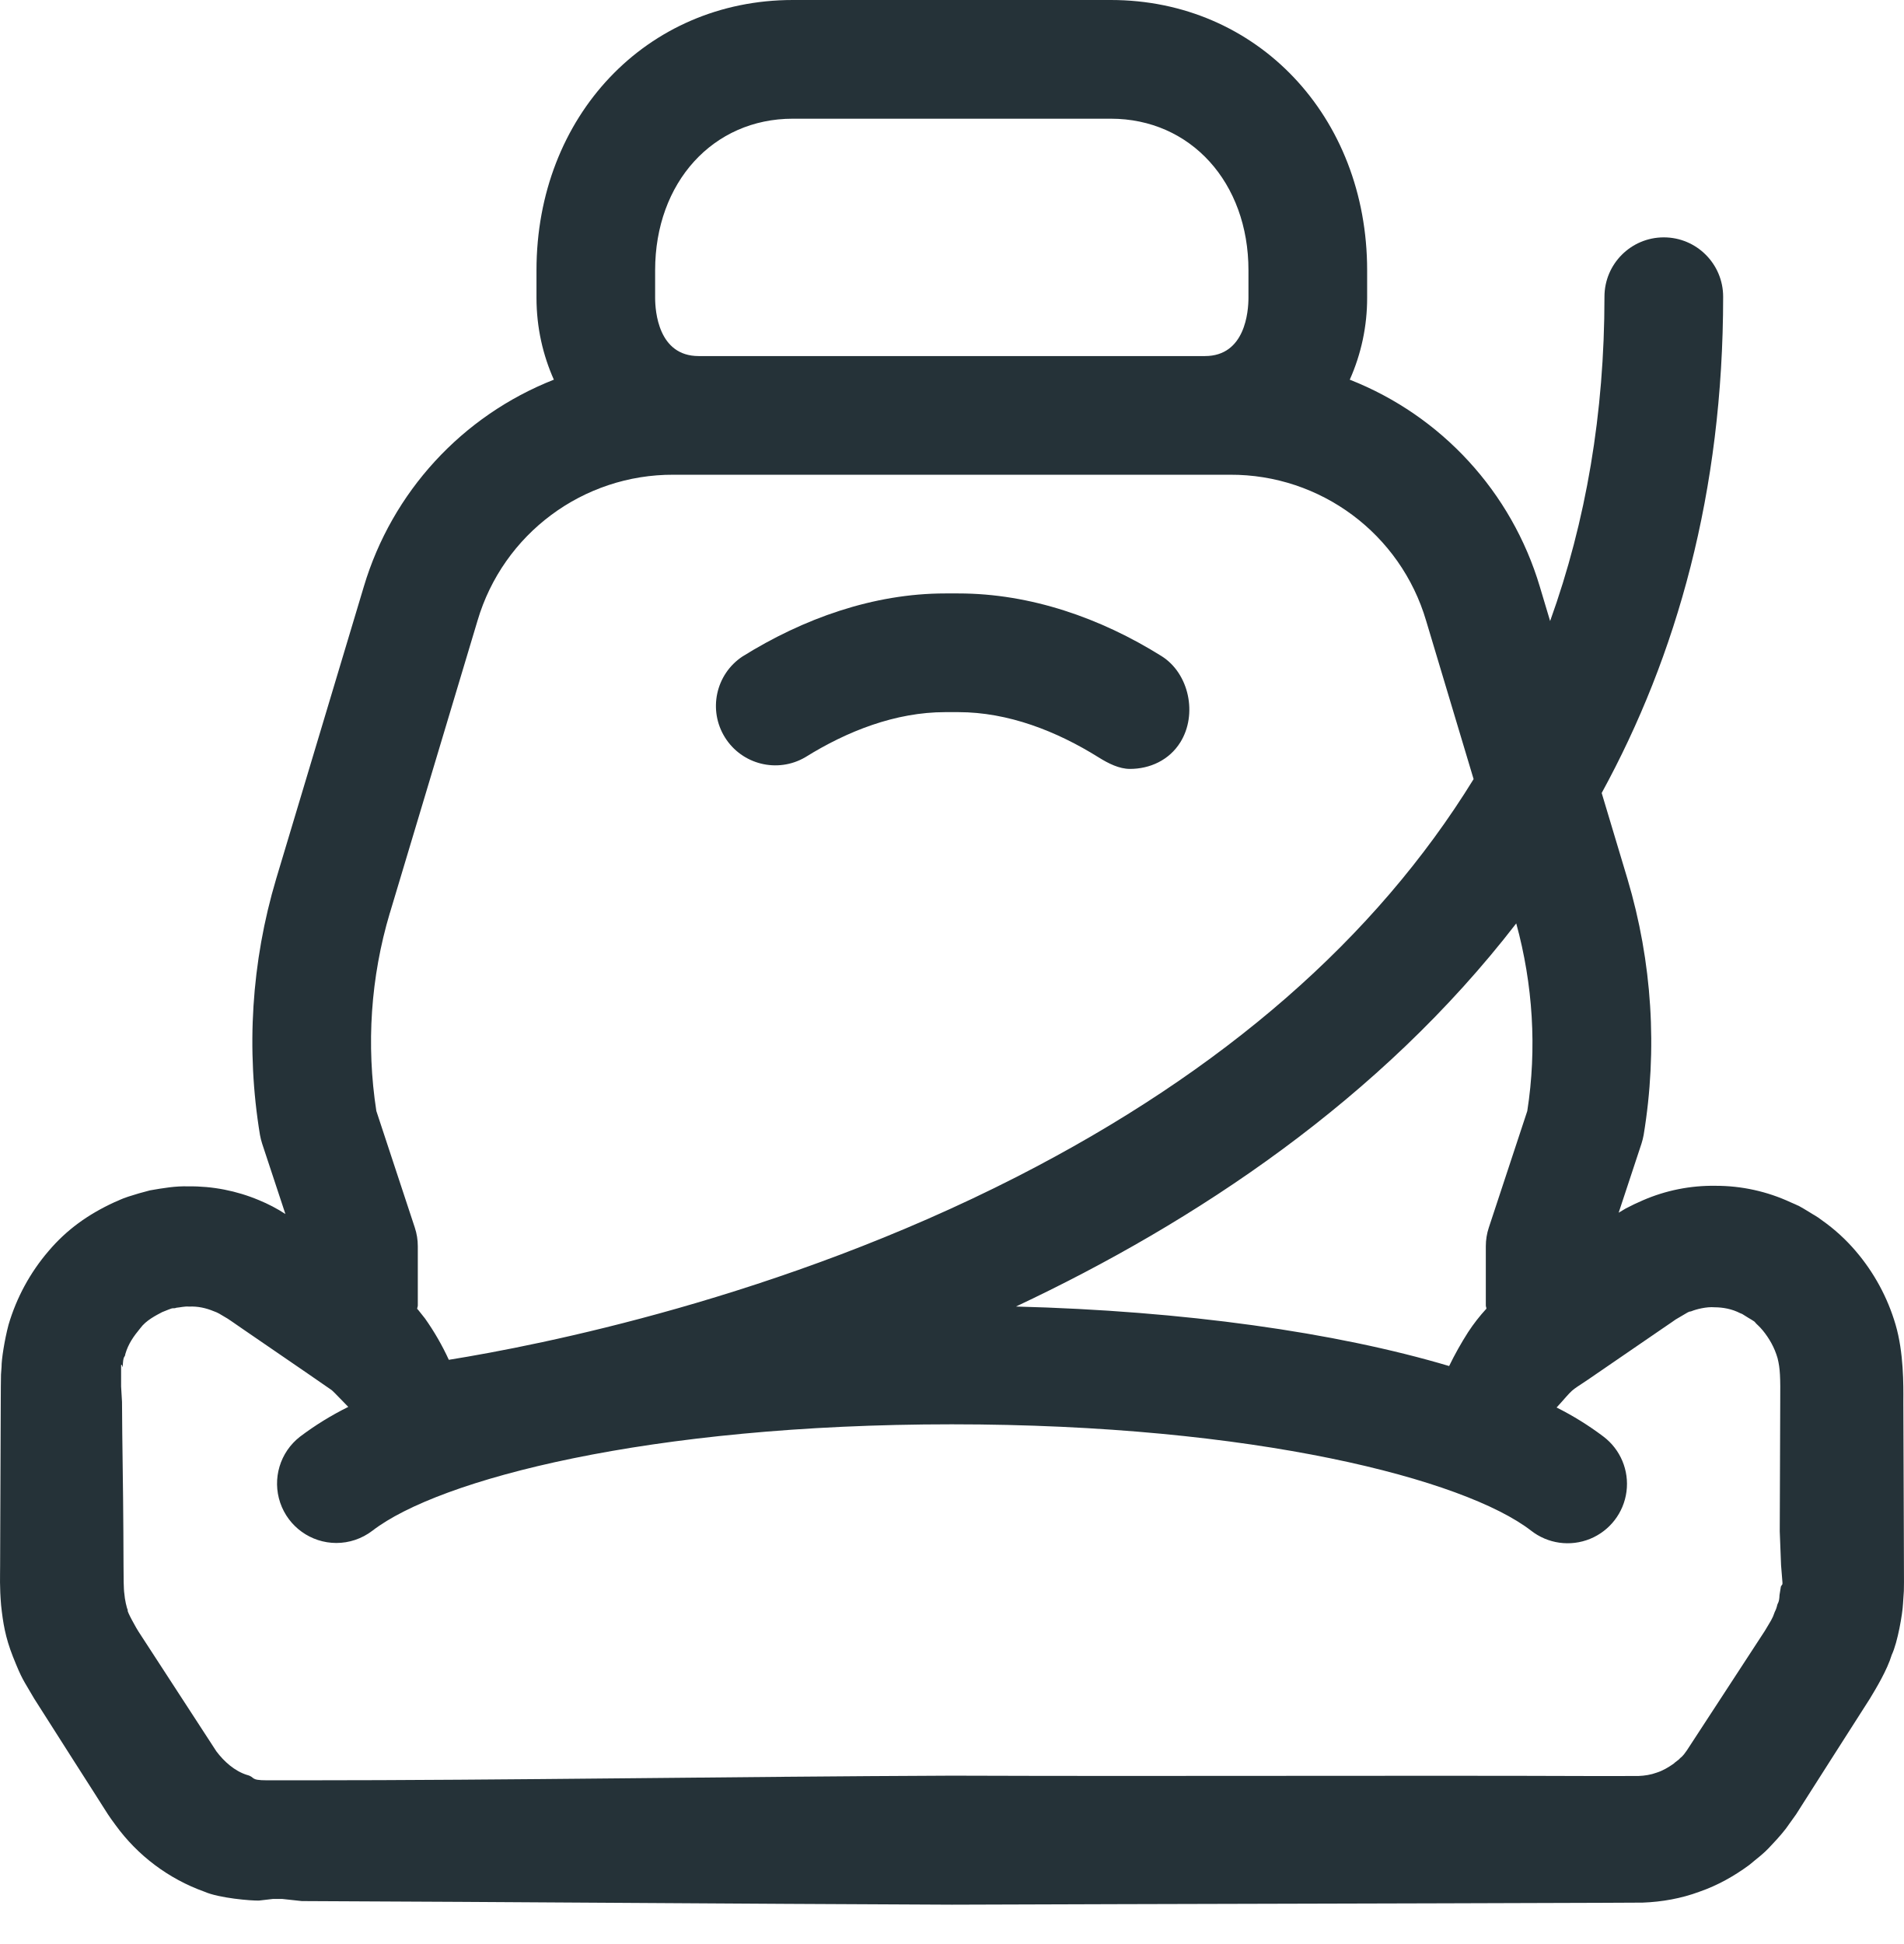
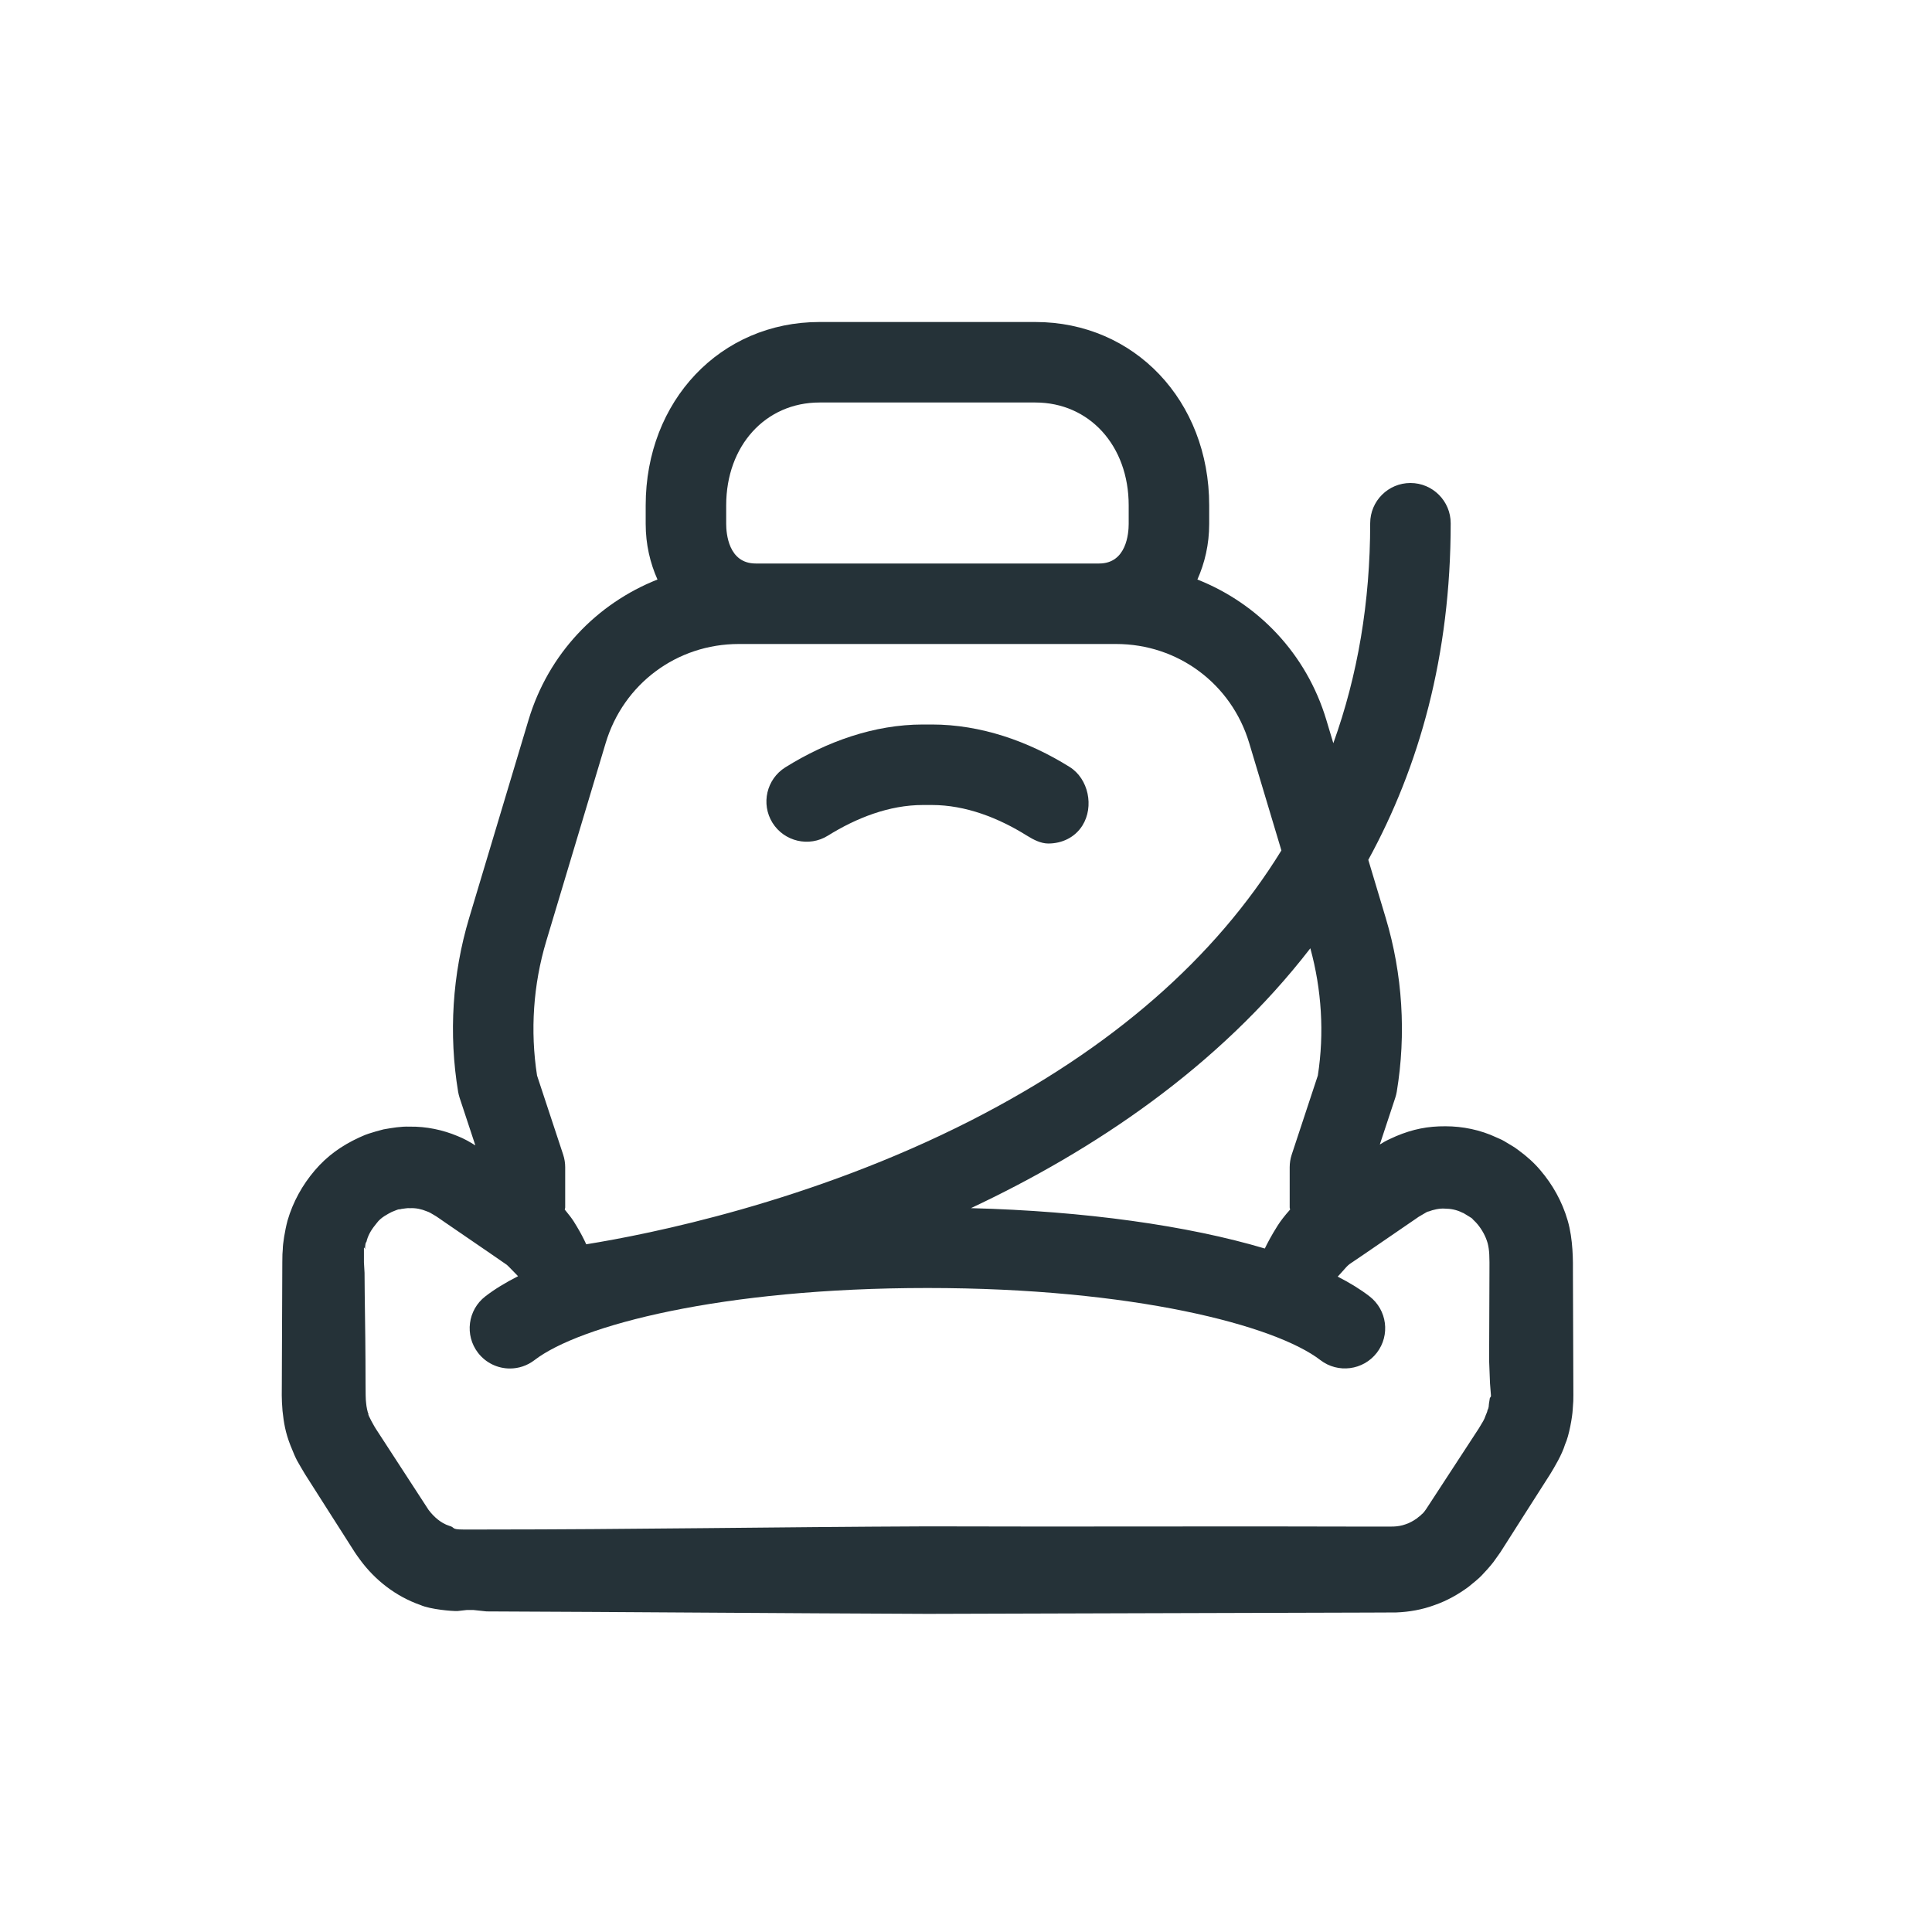
- <svg xmlns="http://www.w3.org/2000/svg" width="48" height="49" fill="none" viewBox="0 0 48 49">
-   <path fill-rule="evenodd" clip-rule="evenodd" d="M44.937 39.928l-.04.06-.035.216c-.006.189-.045.202-.056.246a.698.698 0 01-.064.18c-.06.18-.103.228-.253.482l-1.962 3.007c-.114.169-.154.178-.177.202-.009.025-.113.088-.161.137-.133.092-.27.174-.422.222-.148.055-.305.079-.46.085l-.925.002c-5.23-.02-10.809.01-16.387-.01-5.578.023-11.157.117-16.386.117h-.874c-.457 0-.281-.078-.513-.137-.303-.096-.57-.331-.767-.593-.669-1.024-1.322-2.038-1.96-3.014-.02-.02-.332-.574-.27-.54-.03-.05-.081-.281-.09-.419-.018-.103-.021-.432-.021-.72L3.11 38.6c-.005-1.127-.03-2.218-.034-3.264l-.023-.39v-.541h.021l.02.062c.008-.332.058-.238.065-.336.077-.266.214-.453.376-.65.146-.201.396-.325.553-.408.085-.033.245-.103.27-.097.03 0 .06 0 .086-.013.097-.008.216-.04.322-.029.218-.012.43.036.619.115.099.032.186.087.272.14.084.041.292.195.427.285l1.667 1.143c.217.15.42.292.615.425l.073.07.211.216c.042.044.089.09.13.134a7.649 7.649 0 00-1.216.75 1.497 1.497 0 00.914 2.68c.319 0 .64-.102.913-.311 1.674-1.291 6.957-2.68 14.603-2.68 7.644 0 12.929 1.388 14.602 2.678a1.496 1.496 0 101.826-2.37 7.61 7.61 0 00-1.18-.732l.12-.132c.368-.418.213-.248.884-.716.504-.344 1.06-.727 1.667-1.143l.23-.157.1-.07.051-.03.25-.147c.073-.039.069-.016.103-.034.112-.046.377-.115.576-.097.214.001.438.041.646.148l.04.016.014.006.08.05c.077.052.246.14.246.163.033.043.099.088.193.203.16.196.295.43.371.697.067.268.072.483.067 1.102l-.012 3.263.033.852.035.433v.045zM9.829 23.012l2.209-7.366a5.13 5.13 0 014.945-3.68h14.025a5.131 5.131 0 014.945 3.68l1.197 3.992c-2.467 4.006-6.304 7.363-11.518 10.025-5.983 3.055-12.043 4.247-14.317 4.612a6.484 6.484 0 00-.6-1.041l-.17-.214c-.007-.009-.02-.021-.028-.03.001-.028.016-.054.016-.082v-1.496c0-.159-.025-.317-.075-.468l-.97-2.94a11.366 11.366 0 01.34-4.992zm6.687-16.199c0-2.215 1.46-3.821 3.47-3.821h8.018c2.01 0 3.47 1.606 3.47 3.821v.69c0 .345-.079 1.472-1.098 1.472H17.614c-1.018 0-1.098-1.127-1.098-1.472v-.69zm21.987 21.192l-.97 2.939c-.05.15-.075.31-.075.468v1.496c0 .028.015.05.015.078a4.54 4.54 0 00-.464.596 8.378 8.378 0 00-.476.85c-2.86-.851-6.69-1.391-10.92-1.5 4.521-2.127 9.187-5.22 12.612-9.657.42 1.533.524 3.157.278 4.73zm9.493 10.593l-.012-3.262c.003-.427.01-1.245-.196-1.947a5.022 5.022 0 00-1.011-1.862 4.587 4.587 0 00-.834-.761c-.173-.132-.218-.14-.332-.216l-.146-.088-.118-.067-.029-.012-.058-.027-.115-.05a4.477 4.477 0 00-1.899-.417 4.42 4.42 0 00-1.827.365 5.862 5.862 0 00-.434.207l-.178.106.574-1.737c.024-.073.042-.148.056-.223a14.391 14.391 0 00-.409-6.456l-.649-2.163c1.892-3.46 3.062-7.586 3.062-12.509a1.496 1.496 0 00-2.992 0c0 2.932-.463 5.657-1.37 8.175l-.26-.868a8.088 8.088 0 00-4.791-5.216 5.04 5.04 0 00.438-2.067v-.69C34.466 2.93 31.688 0 28.004 0h-8.017c-3.684 0-6.462 2.929-6.462 6.813v.69c0 .764.166 1.457.438 2.067a8.088 8.088 0 00-4.791 5.216l-2.21 7.367a14.384 14.384 0 00-.408 6.454c.014.075.032.15.056.223l.585 1.77a4.011 4.011 0 00-.666-.349 4.457 4.457 0 00-1.785-.348c-.318-.01-.628.043-.963.101a8.435 8.435 0 00-.55.159c-.192.064-.23.094-.353.143-.656.303-1.196.687-1.655 1.229a5.03 5.03 0 00-1.008 1.857c-.103.39-.178.881-.176 1.062l-.014.193-.004.298-.002.39-.013 3.263-.003.852c0 .286-.015.539.025 1.015.048.438.103.797.298 1.292.24.6.248.56.534 1.055l.978 1.536.5.782.251.395c.073.118.167.268.323.476a4.74 4.74 0 002.24 1.68c.369.164 1.19.231 1.378.224l.346-.04h.244l.489.053c5.23.021 10.809.069 16.387.091 5.577-.02 11.157-.028 16.386-.047l1.028-.005c.49-.018.976-.105 1.431-.274.458-.158.88-.396 1.261-.677.189-.162.356-.273.55-.49.197-.204.377-.421.437-.517l.193-.27.127-.2.75-1.177.98-1.534c.157-.26.436-.721.553-1.107.15-.317.272-1.04.283-1.282l.022-.326.003-.22-.004-1.285z" fill="#253238" />
-   <path fill-rule="evenodd" clip-rule="evenodd" d="M20.299 19.088c1.059-.66 2.278-1.138 3.53-1.138h.332c1.253 0 2.476.478 3.535 1.14.245.153.519.291.79.291.499 0 .987-.217 1.27-.67.438-.702.225-1.737-.476-2.175-1.534-.959-3.305-1.578-5.119-1.578h-.332c-1.811 0-3.58.634-5.114 1.591a1.497 1.497 0 001.584 2.539z" fill="#253238" />
+ <svg xmlns="http://www.w3.org/2000/svg" width="48" height="48" viewBox="0 0 48 48" fill="none">
+   <g id="Icons / Vertical Cars / Car seats">
+     <g id="Vector">
+       <path fill-rule="evenodd" clip-rule="evenodd" d="M37.042 34.693L37.015 34.733L36.992 34.878C36.988 35.004 36.962 35.013 36.955 35.042C36.953 35.066 36.937 35.108 36.912 35.163C36.872 35.283 36.843 35.315 36.743 35.485C36.317 36.138 35.878 36.809 35.431 37.495C35.355 37.608 35.328 37.614 35.313 37.63C35.307 37.647 35.237 37.689 35.205 37.722C35.116 37.783 35.024 37.838 34.923 37.87C34.824 37.907 34.719 37.923 34.615 37.927L33.997 37.928C30.501 37.915 26.771 37.935 23.042 37.922C19.313 37.937 15.583 38 12.087 38H11.503C11.197 38 11.315 37.948 11.16 37.908C10.957 37.844 10.779 37.687 10.647 37.512C10.2 36.827 9.763 36.149 9.337 35.497C9.324 35.484 9.115 35.113 9.156 35.136C9.136 35.103 9.102 34.948 9.096 34.856C9.084 34.787 9.082 34.567 9.082 34.375L9.08 33.805C9.077 33.051 9.06 32.322 9.057 31.623L9.042 31.362V31H9.056L9.069 31.042C9.075 30.82 9.108 30.883 9.113 30.817C9.164 30.639 9.256 30.514 9.364 30.382C9.462 30.248 9.629 30.165 9.734 30.11C9.791 30.088 9.898 30.041 9.914 30.045C9.935 30.045 9.954 30.045 9.972 30.036C10.037 30.031 10.116 30.009 10.187 30.017C10.333 30.009 10.474 30.041 10.601 30.094C10.667 30.115 10.725 30.152 10.783 30.187C10.839 30.215 10.978 30.318 11.068 30.378C11.474 30.656 11.846 30.911 12.183 31.142C12.328 31.242 12.464 31.337 12.594 31.426L12.643 31.473C12.692 31.523 12.738 31.571 12.784 31.617C12.812 31.647 12.843 31.677 12.871 31.707C12.56 31.865 12.285 32.032 12.058 32.208C11.621 32.545 11.54 33.173 11.876 33.61C12.074 33.866 12.37 34 12.669 34C12.882 34 13.097 33.932 13.279 33.792C14.398 32.929 17.93 32 23.042 32C28.152 32 31.685 32.928 32.804 33.791C33.241 34.127 33.869 34.046 34.207 33.609C34.544 33.172 34.462 32.544 34.025 32.207C33.803 32.035 33.537 31.872 33.235 31.717C33.262 31.688 33.29 31.658 33.316 31.629C33.562 31.349 33.458 31.463 33.907 31.15C34.244 30.92 34.616 30.664 35.021 30.386L35.175 30.281L35.242 30.234L35.276 30.214L35.443 30.116C35.492 30.09 35.489 30.105 35.512 30.093C35.587 30.062 35.764 30.016 35.897 30.028C36.04 30.029 36.19 30.056 36.329 30.127L36.356 30.138L36.365 30.142L36.419 30.175C36.47 30.21 36.583 30.269 36.583 30.284C36.605 30.313 36.649 30.343 36.712 30.42C36.819 30.551 36.909 30.708 36.96 30.886C37.005 31.065 37.008 31.209 37.005 31.623C37.002 32.322 37 33.05 36.997 33.804L37.019 34.374L37.042 34.663V34.693ZM13.571 23.384L15.048 18.46C15.49 16.988 16.818 16 18.354 16H27.73C29.266 16 30.594 16.988 31.036 18.46L31.836 21.129C30.187 23.807 27.622 26.051 24.136 27.831C20.136 29.873 16.085 30.67 14.565 30.914C14.507 30.788 14.436 30.645 14.326 30.463C14.282 30.388 14.231 30.305 14.164 30.218L14.05 30.075C14.045 30.069 14.037 30.061 14.031 30.055C14.032 30.036 14.042 30.019 14.042 30V29C14.042 28.894 14.025 28.788 13.992 28.687L13.343 26.722C13.17 25.612 13.248 24.46 13.571 23.384ZM18.042 12.555C18.042 11.074 19.018 10 20.362 10H25.722C27.066 10 28.042 11.074 28.042 12.555V13.016C28.042 13.247 27.989 14 27.308 14H18.776C18.095 14 18.042 13.247 18.042 13.016V12.555ZM32.741 26.722L32.092 28.687C32.059 28.788 32.042 28.894 32.042 29V30C32.042 30.019 32.052 30.034 32.052 30.052C31.913 30.207 31.814 30.337 31.742 30.451C31.583 30.702 31.49 30.884 31.424 31.019C29.512 30.45 26.951 30.089 24.123 30.016C27.146 28.594 30.265 26.527 32.555 23.56C32.836 24.585 32.905 25.671 32.741 26.722ZM39.087 33.804C39.084 33.05 39.082 32.322 39.079 31.623C39.081 31.338 39.086 30.791 38.948 30.322C38.813 29.855 38.575 29.431 38.272 29.077C38.131 28.907 37.939 28.73 37.715 28.568C37.599 28.48 37.569 28.474 37.493 28.424L37.395 28.365L37.316 28.32L37.297 28.312L37.258 28.294L37.181 28.26C36.776 28.069 36.334 27.982 35.912 27.982C35.476 27.979 35.103 28.053 34.69 28.226C34.593 28.269 34.464 28.327 34.4 28.364L34.281 28.435L34.665 27.274C34.681 27.225 34.693 27.175 34.702 27.125C34.94 25.692 34.846 24.2 34.429 22.809L33.995 21.363C35.26 19.049 36.042 16.291 36.042 13C36.042 12.448 35.594 12 35.042 12C34.49 12 34.042 12.448 34.042 13C34.042 14.96 33.732 16.782 33.126 18.465L32.952 17.885C32.459 16.244 31.261 14.997 29.749 14.398C29.931 13.99 30.042 13.527 30.042 13.016V12.555C30.042 9.958 28.185 8 25.722 8H20.362C17.899 8 16.042 9.958 16.042 12.555V13.016C16.042 13.527 16.153 13.99 16.335 14.398C14.823 14.997 13.625 16.244 13.132 17.885L11.655 22.81C11.238 24.2 11.144 25.692 11.382 27.125C11.391 27.175 11.403 27.225 11.419 27.274L11.81 28.457C11.669 28.37 11.526 28.286 11.365 28.224C11.004 28.073 10.595 27.984 10.172 27.991C9.959 27.984 9.752 28.02 9.528 28.059C9.406 28.09 9.282 28.125 9.16 28.165C9.032 28.208 9.006 28.228 8.924 28.261C8.486 28.463 8.125 28.72 7.818 29.082C7.516 29.436 7.279 29.858 7.144 30.324C7.075 30.584 7.025 30.913 7.026 31.034L7.017 31.163L7.014 31.362L7.013 31.623C7.01 32.322 7.007 33.05 7.004 33.804L7.002 34.374C7.002 34.565 6.992 34.734 7.019 35.052C7.051 35.345 7.088 35.585 7.218 35.916C7.378 36.317 7.384 36.291 7.575 36.621C7.79 36.959 8.008 37.302 8.229 37.648L8.563 38.171L8.731 38.435C8.78 38.514 8.843 38.614 8.947 38.753C9.312 39.252 9.833 39.663 10.445 39.876C10.691 39.986 11.24 40.031 11.366 40.026L11.597 40H11.76L12.087 40.035C15.583 40.049 19.313 40.081 23.042 40.096C26.771 40.082 30.501 40.077 33.997 40.064L34.684 40.061C35.012 40.049 35.337 39.991 35.641 39.878C35.947 39.772 36.229 39.613 36.484 39.425C36.61 39.317 36.722 39.243 36.852 39.098C36.983 38.961 37.104 38.816 37.144 38.752L37.273 38.571L37.358 38.438L37.859 37.651C38.08 37.305 38.299 36.962 38.514 36.625C38.619 36.452 38.806 36.143 38.884 35.885C38.984 35.673 39.066 35.19 39.073 35.028L39.088 34.81L39.09 34.663L39.087 33.804Z" fill="#253238" />
+       <path fill-rule="evenodd" clip-rule="evenodd" d="M20.57 20.761C21.279 20.32 22.093 20 22.93 20H23.152C23.991 20 24.808 20.32 25.515 20.762C25.68 20.865 25.863 20.957 26.044 20.957C26.378 20.957 26.703 20.812 26.893 20.509C27.186 20.04 27.044 19.348 26.575 19.055C25.549 18.414 24.366 18 23.152 18H22.93C21.72 18 20.538 18.424 19.512 19.064C19.044 19.356 18.901 19.973 19.192 20.442C19.485 20.91 20.102 21.053 20.57 20.761Z" fill="#253238" />
+     </g>
+   </g>
</svg>
